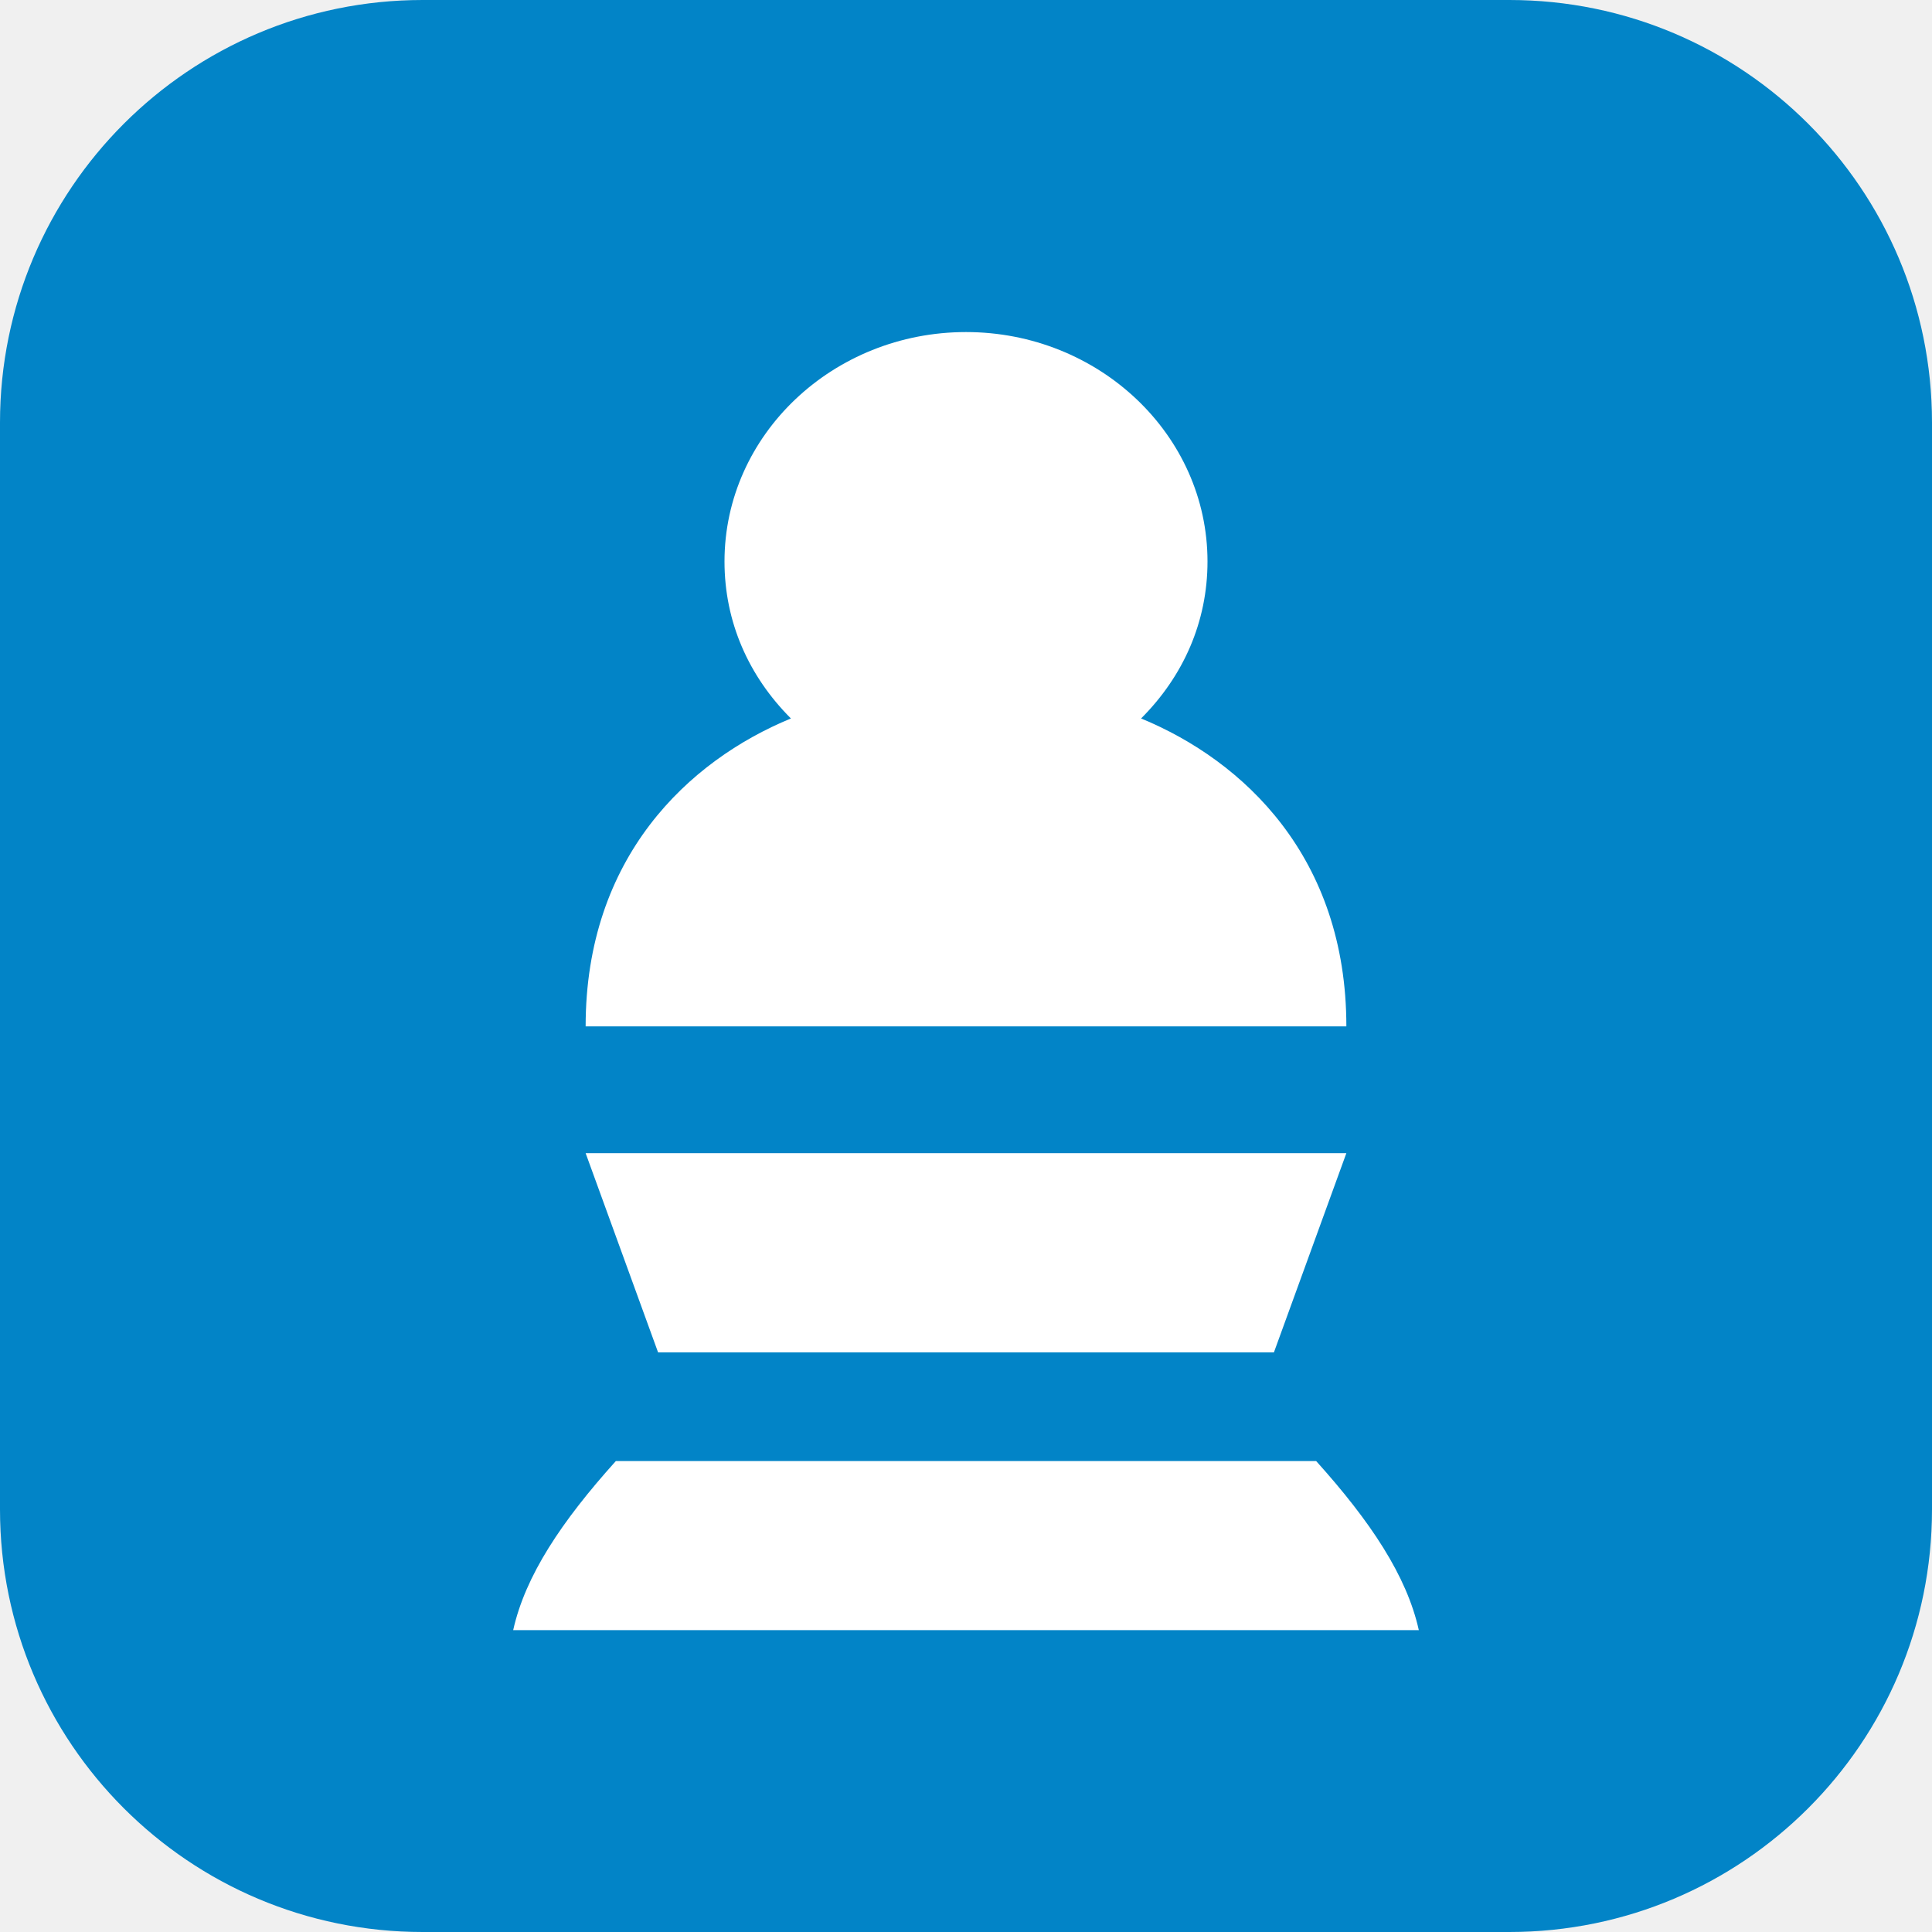
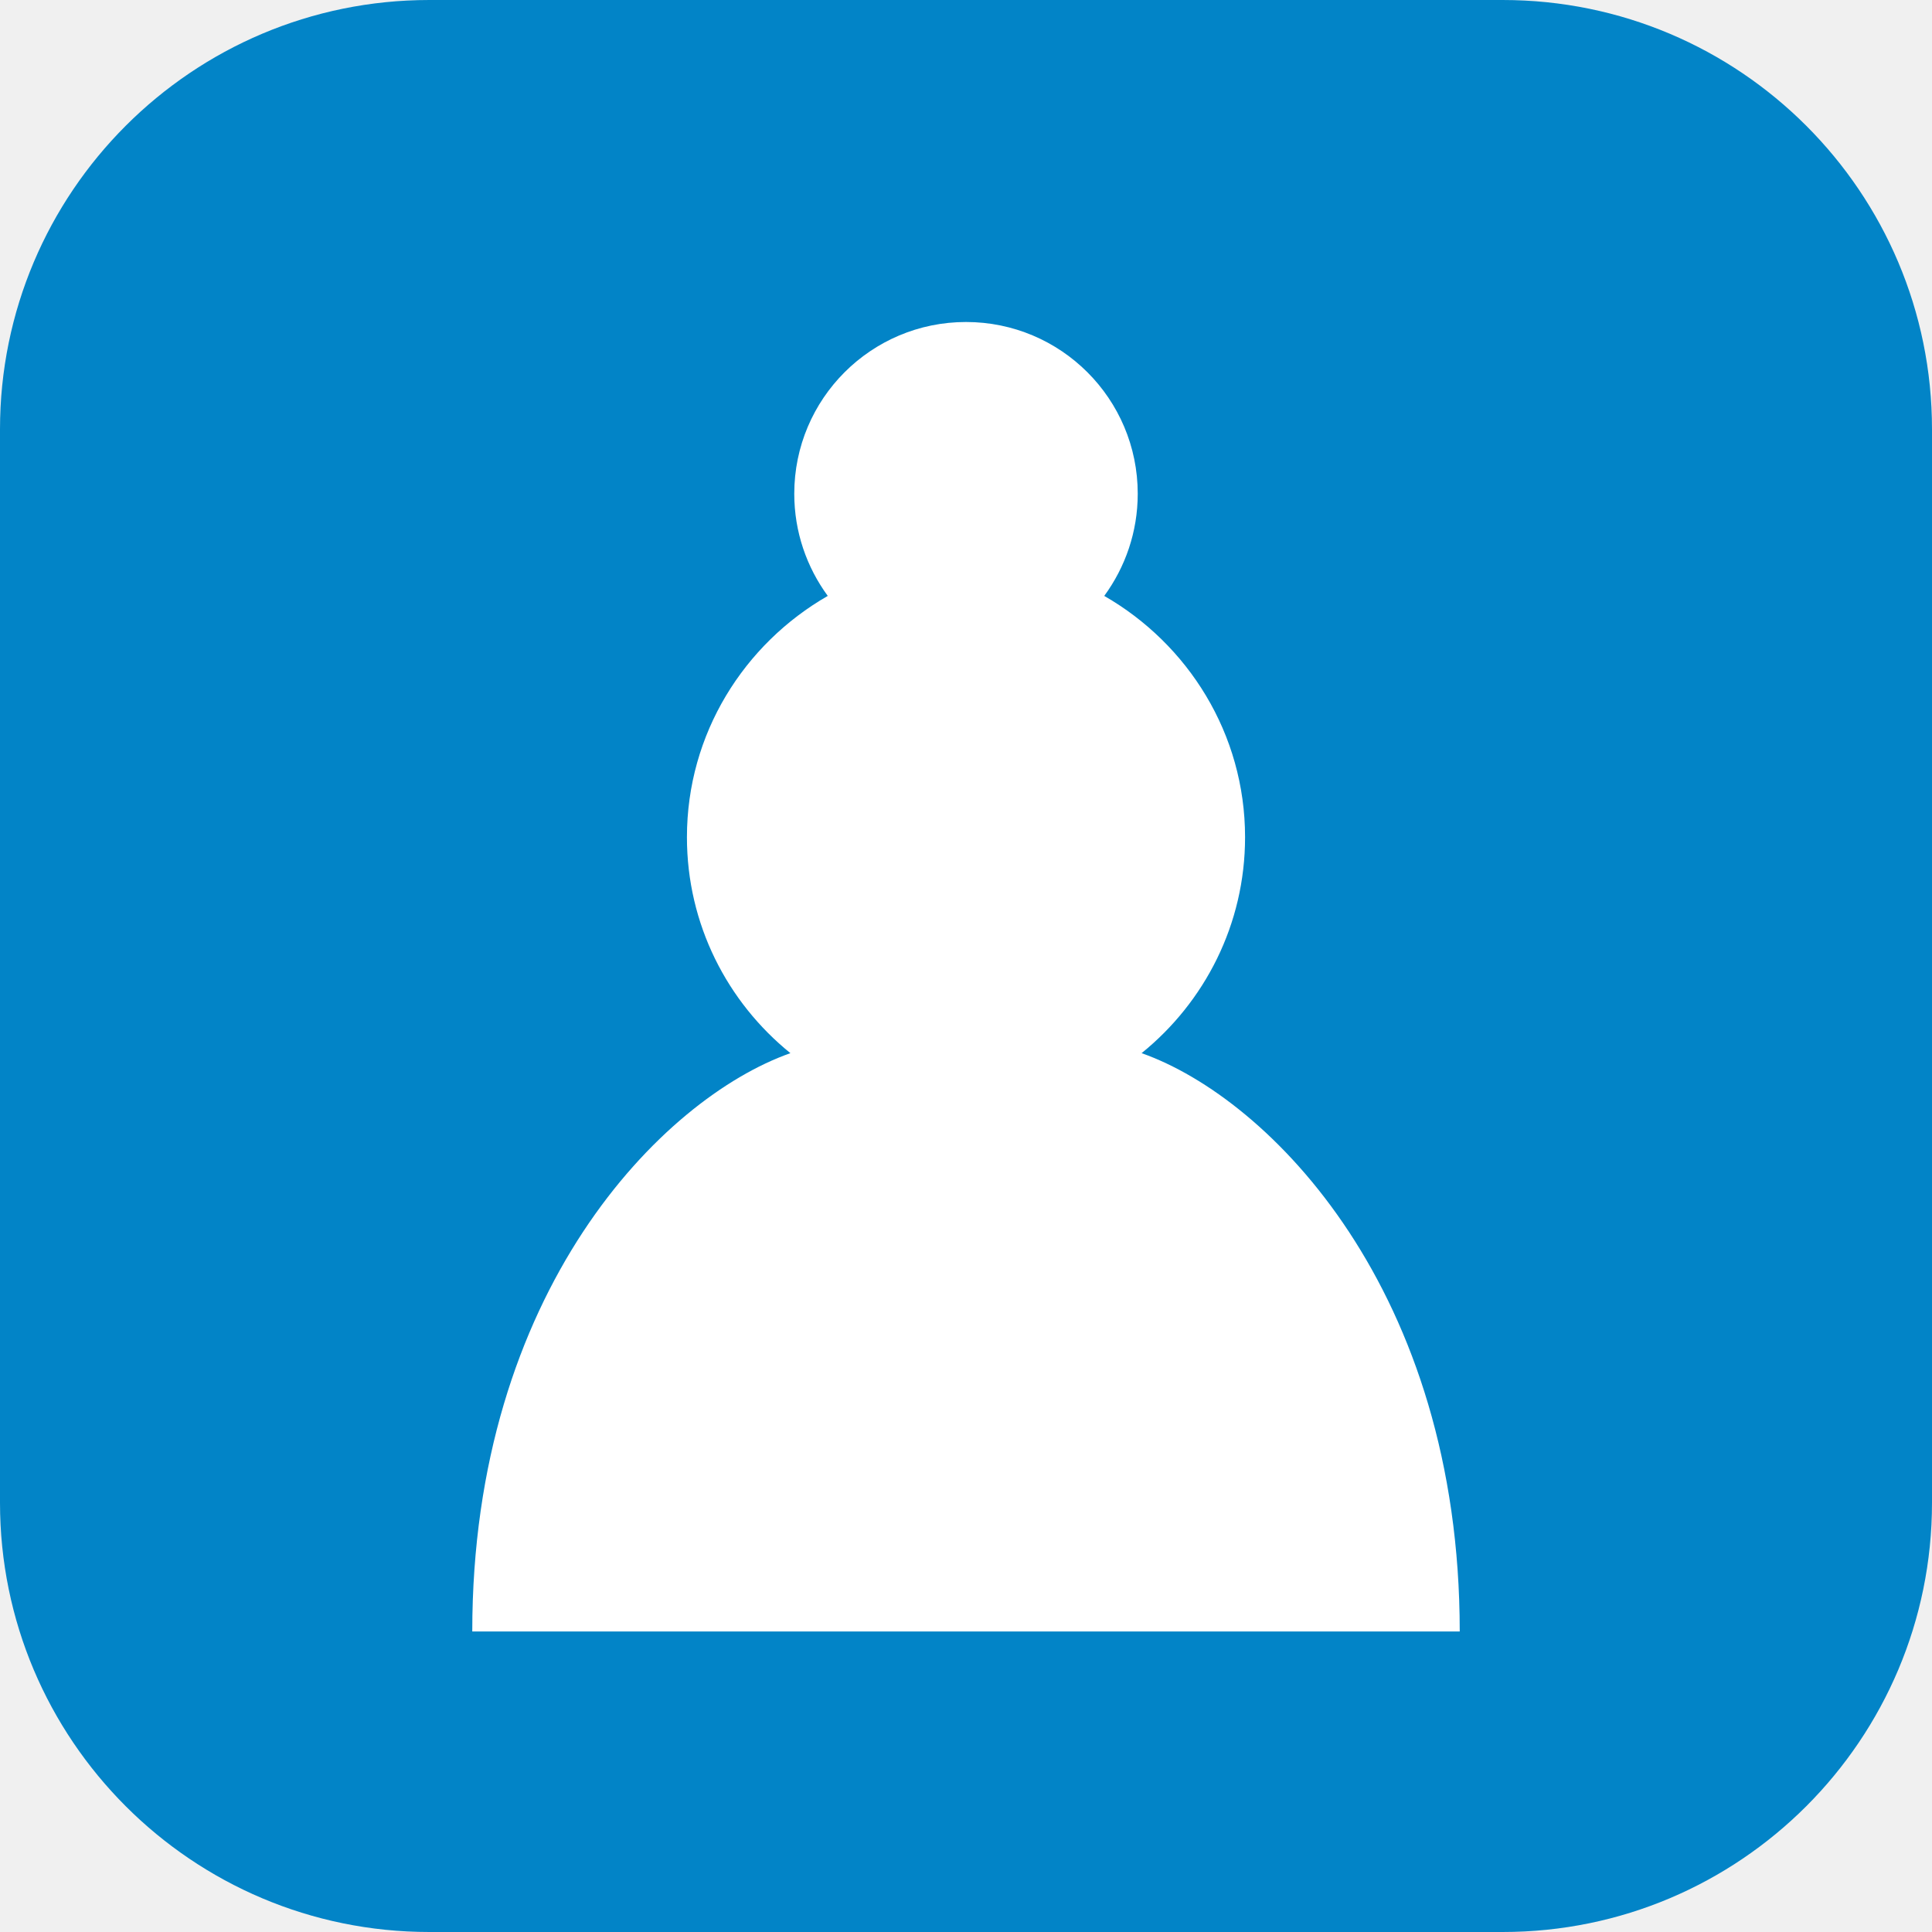
- <svg xmlns="http://www.w3.org/2000/svg" viewBox="0 0 32 32">
-   <rect width="32" height="32" rx="7" fill="#0284c7" />
-   <path fill="#fff" d="M16 5.5c-2.2 0-4 1.7-4 3.8 0 1 .4 1.9 1.1 2.6-1.7.7-3.4 2.3-3.4 5.1h12.6c0-2.8-1.7-4.4-3.4-5.1.7-.7 1.1-1.6 1.1-2.6 0-2.1-1.8-3.8-4-3.8Zm-6.3 13.6 1.2 3.3h10.2l1.2-3.3H9.7Zm.5 5.1c-.9 1-1.5 1.9-1.7 2.8h15c-.2-.9-.8-1.8-1.7-2.8H10.2Z" />
+ <svg xmlns="http://www.w3.org/2000/svg" viewBox="0 0 45 45">
+   <rect width="45" height="45" rx="10" fill="#0284c7" />
+   <path fill="#fff" transform="translate(0 -1.5)" d="M22.5 9c-2.21 0-4 1.79-4 4 0 .89.29 1.71.78 2.38C17.33 16.5 16 18.59 16 21c0 2.03.94 3.84 2.41 5.03-3 1.06-7.41 5.55-7.41 13.47h23c0-7.92-4.41-12.41-7.41-13.47 1.47-1.19 2.41-3 2.41-5.03 0-2.41-1.33-4.5-3.28-5.62.49-.67.78-1.49.78-2.38 0-2.21-1.79-4-4-4z" />
</svg>
